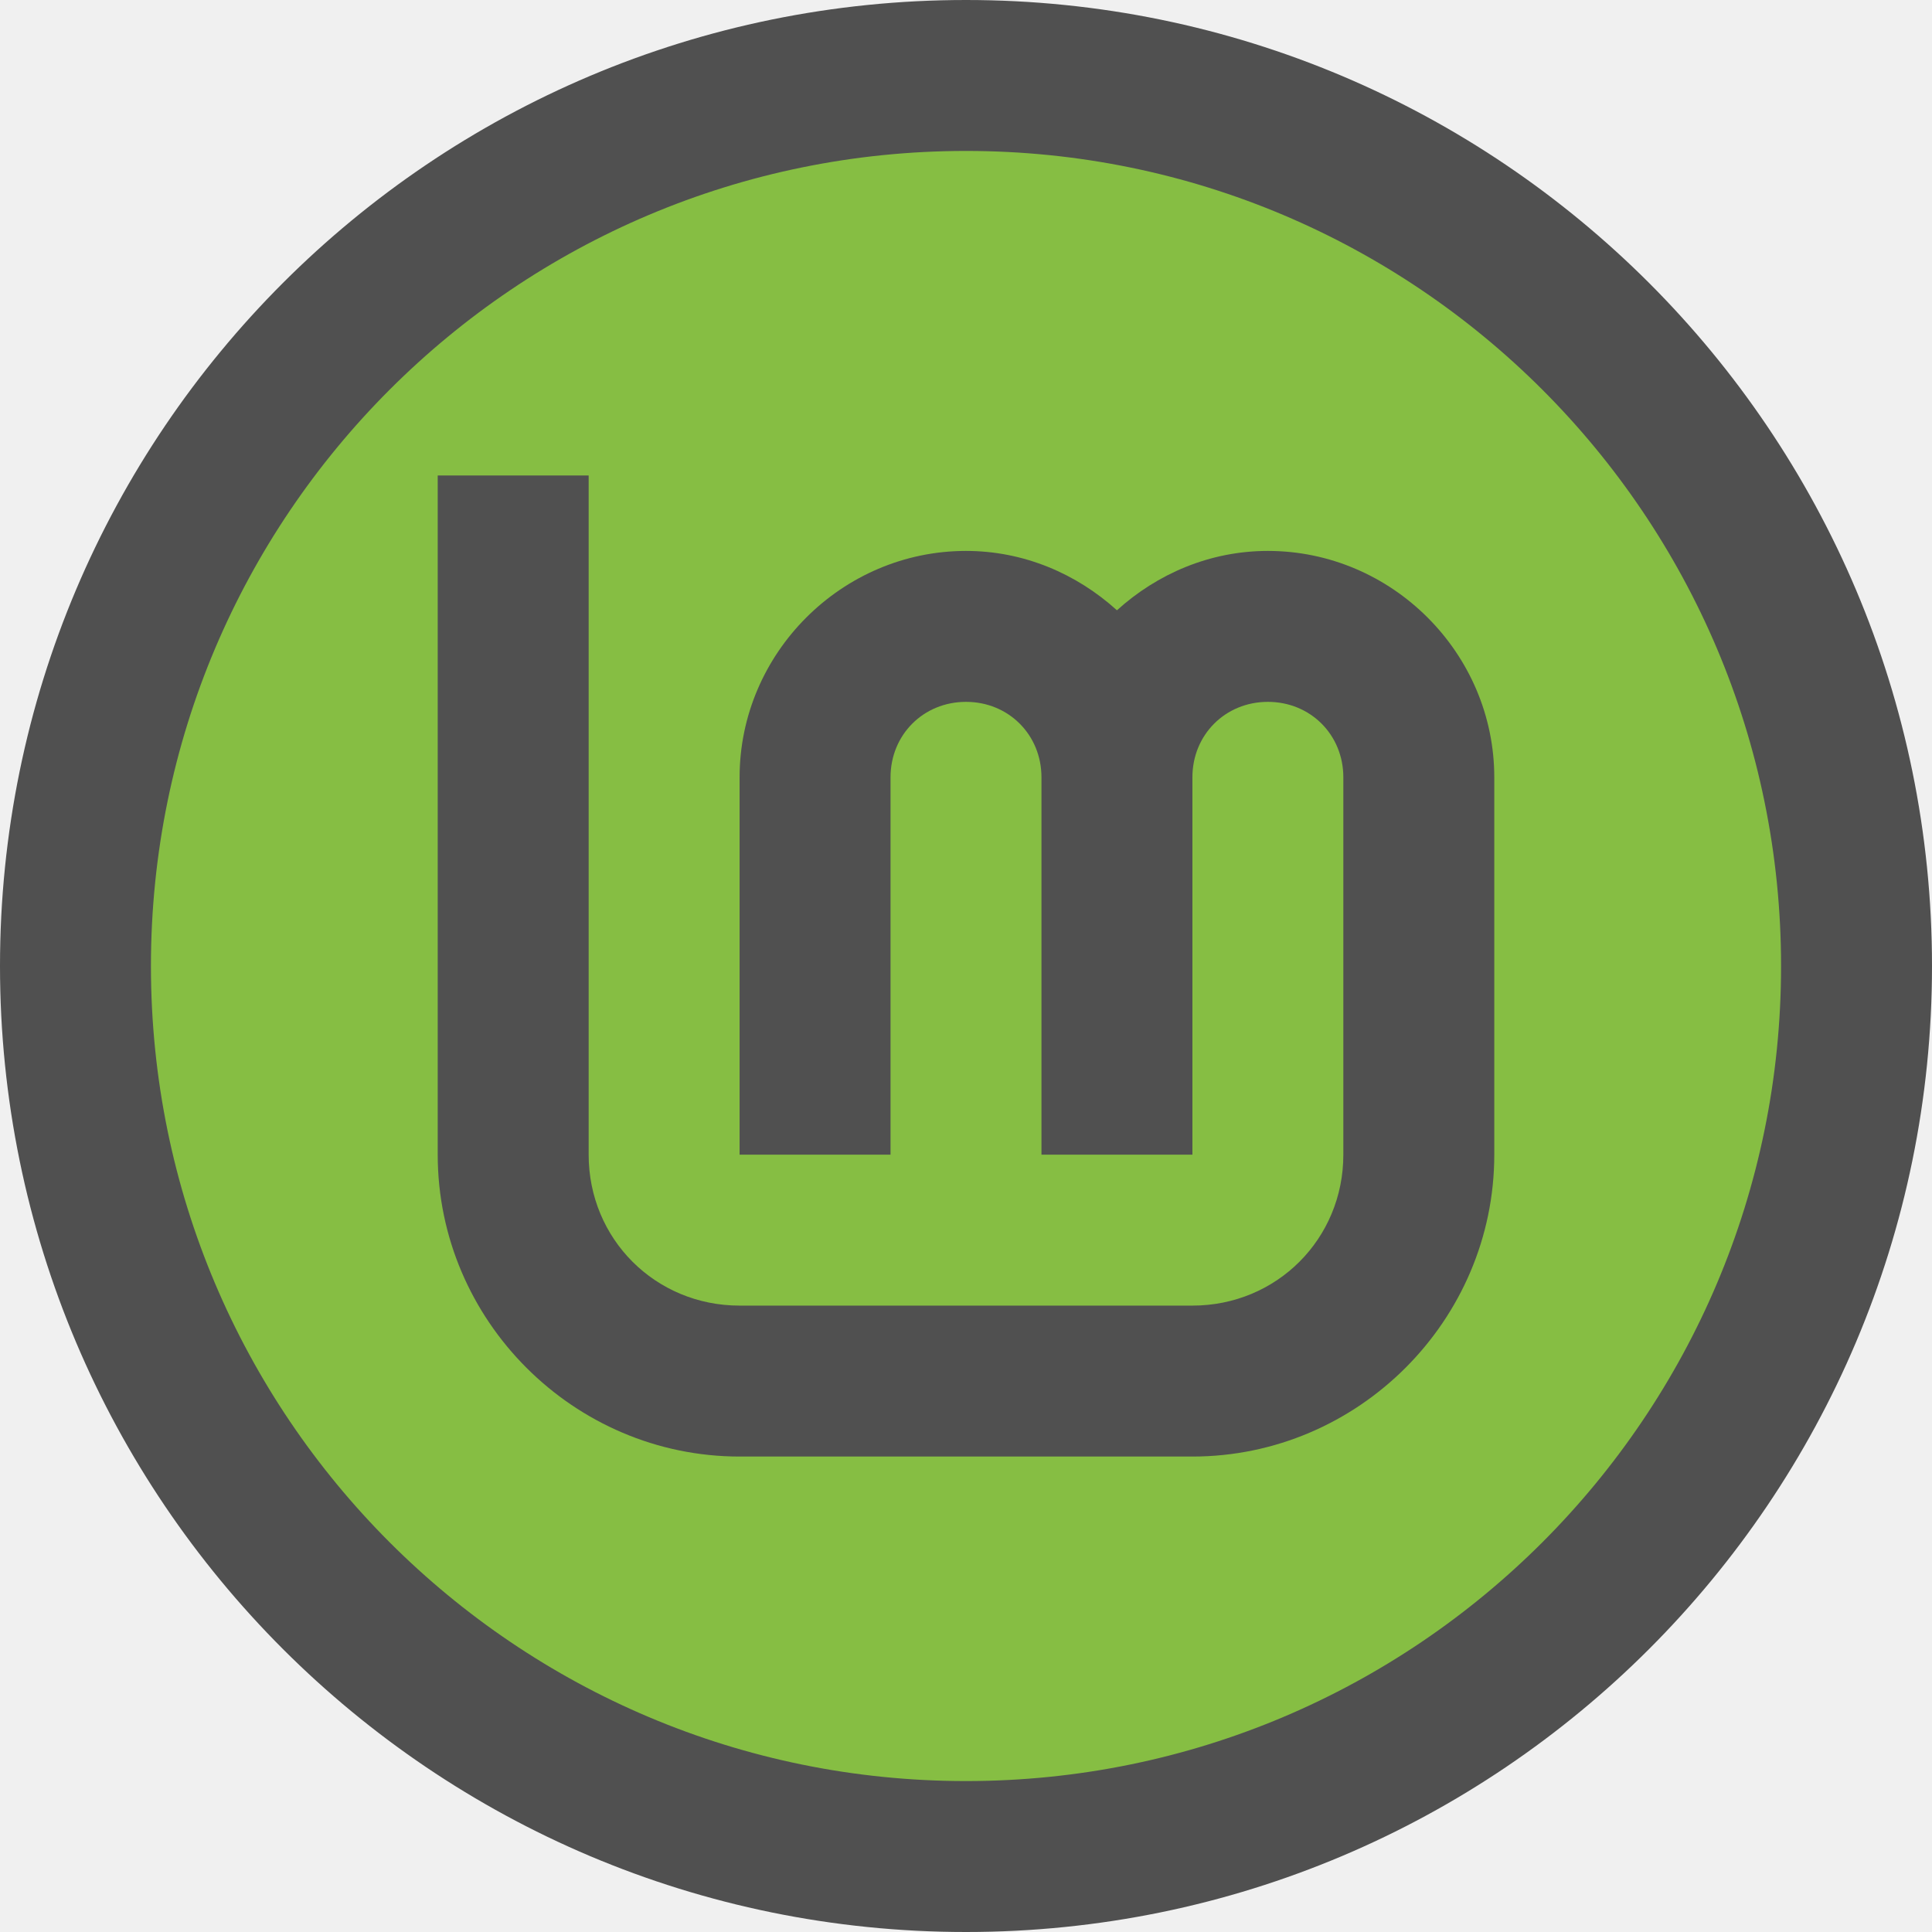
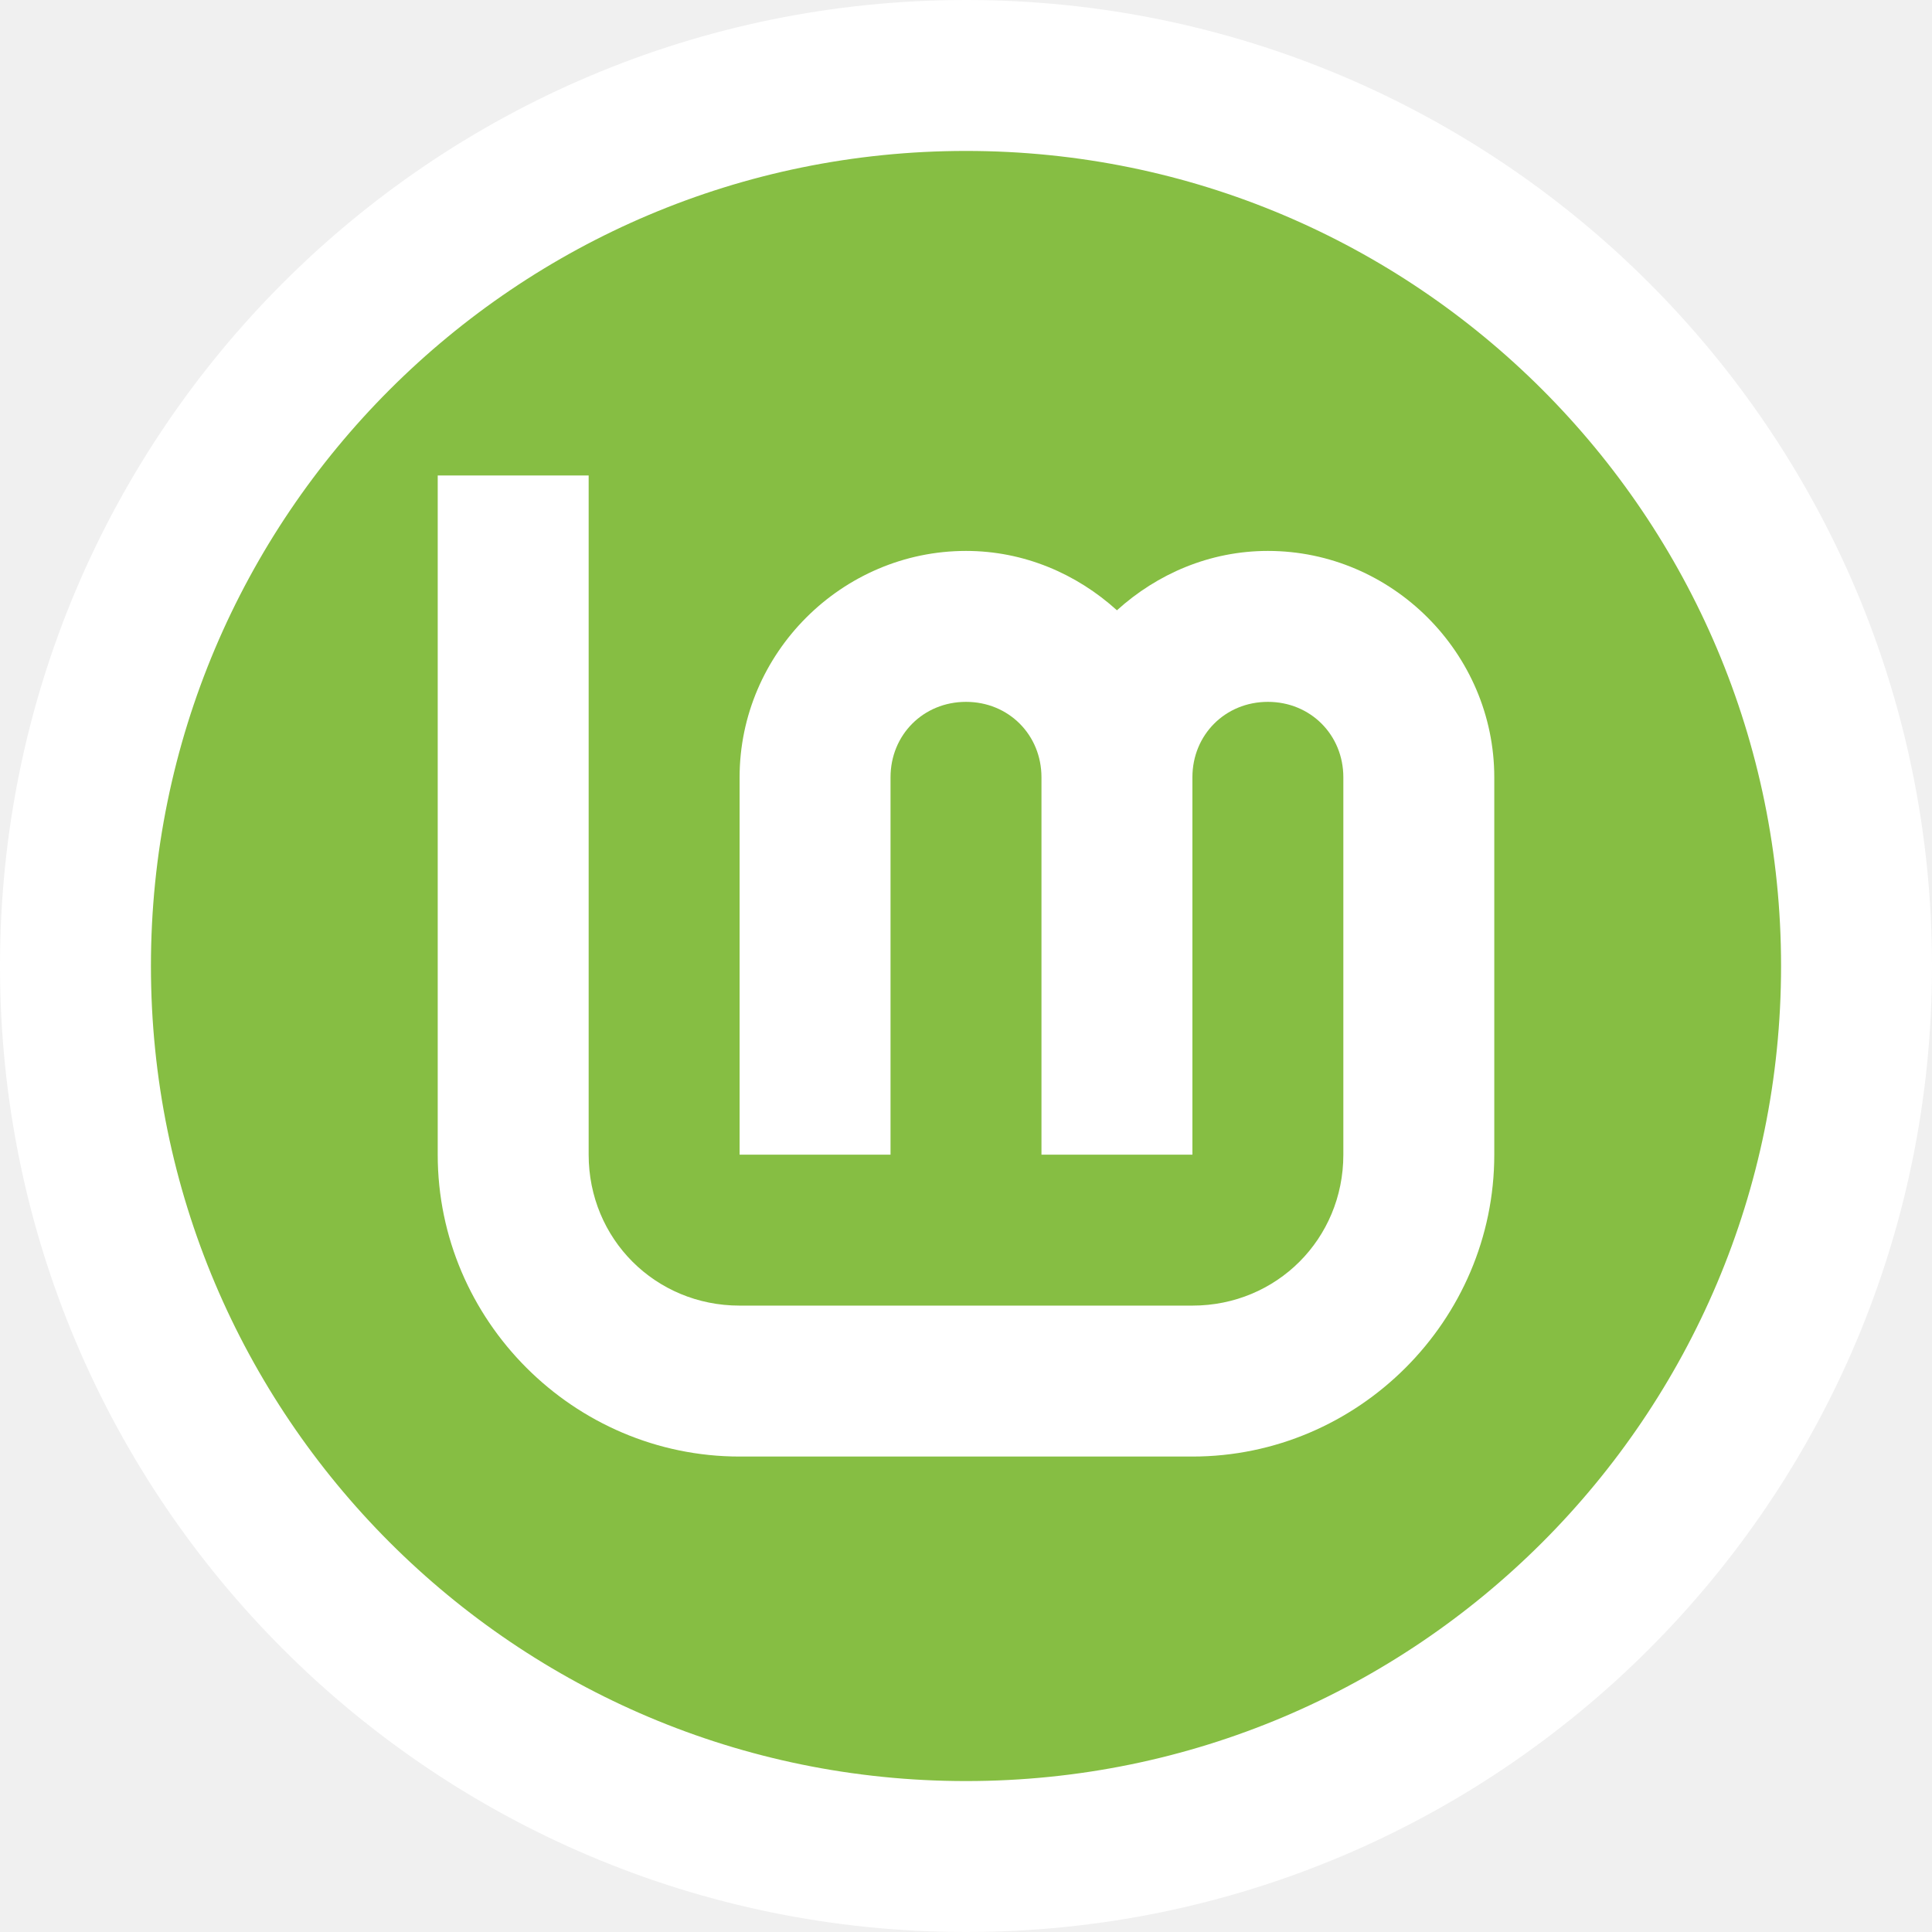
<svg xmlns="http://www.w3.org/2000/svg" width="256" height="256" viewBox="0 0 256 256" id="svg2" version="1.1">
  <defs id="defs4" />
  <g id="layer3">
-     <circle style="fill:#86be43;fill-opacity:1;stroke:#505050;stroke-width:20;stroke-miterlimit:4;stroke-dasharray:none;stroke-opacity:1" id="path32" cx="128" cy="128" r="118" />
-     <path style="color:#000000;fill:#505050;fill-opacity:1;stroke:none;stroke-width:0;-inkscape-stroke:none" d="m 58,63 v 90 c 0,21.973 18.027,40 40,40 h 60 c 21.973,0 40,-18.027 40,-40 v -50 c 0,-16.45 -13.55,-30 -30,-30 -7.685,0 -14.667,3.038 -20,7.866 -5.333,-4.829 -12.315,-7.866 -20,-7.866 -16.45,0 -30,13.55 -30,30 v 50 h 20 v -50 c 0,-5.641 4.359,-10 10,-10 5.641,0 10,4.359 10,10 v 50 h 20 v -50 c 0,-5.641 4.359,-10 10,-10 5.641,0 10,4.359 10,10 v 50 c 0,11.164 -8.836,20 -20,20 H 98 c -11.164,0 -20,-8.836 -20,-20 V 63 Z" id="path4193" />
+     <circle style="fill:#86be43;fill-opacity:1;stroke:#ffffff;stroke-width:20;stroke-miterlimit:4;stroke-dasharray:none;stroke-opacity:1" id="path32" cx="128" cy="128" r="118" />
+     <path style="color:#000000;fill:#ffffff;fill-opacity:1;stroke:none;stroke-width:0;-inkscape-stroke:none" d="m 58,63 v 90 c 0,21.973 18.027,40 40,40 h 60 c 21.973,0 40,-18.027 40,-40 v -50 c 0,-16.45 -13.55,-30 -30,-30 -7.685,0 -14.667,3.038 -20,7.866 -5.333,-4.829 -12.315,-7.866 -20,-7.866 -16.45,0 -30,13.55 -30,30 v 50 h 20 v -50 c 0,-5.641 4.359,-10 10,-10 5.641,0 10,4.359 10,10 v 50 h 20 v -50 c 0,-5.641 4.359,-10 10,-10 5.641,0 10,4.359 10,10 v 50 c 0,11.164 -8.836,20 -20,20 H 98 c -11.164,0 -20,-8.836 -20,-20 V 63 Z" id="path4193" />
  </g>
</svg>
